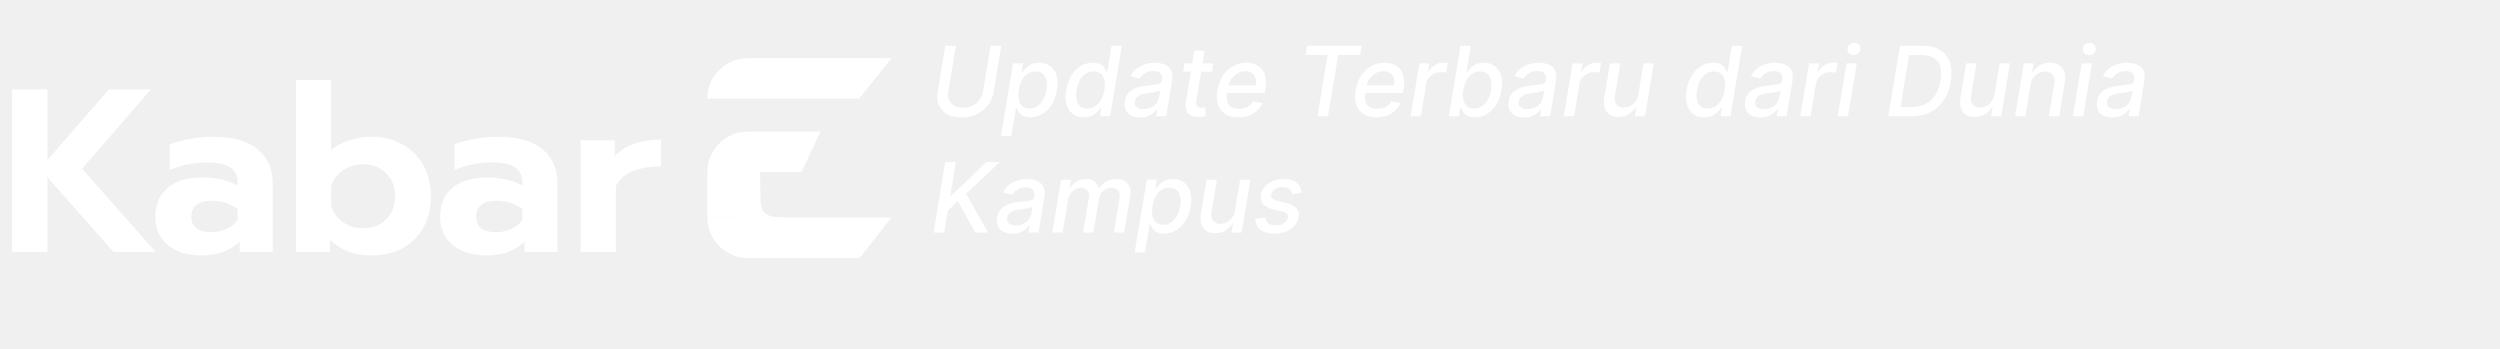
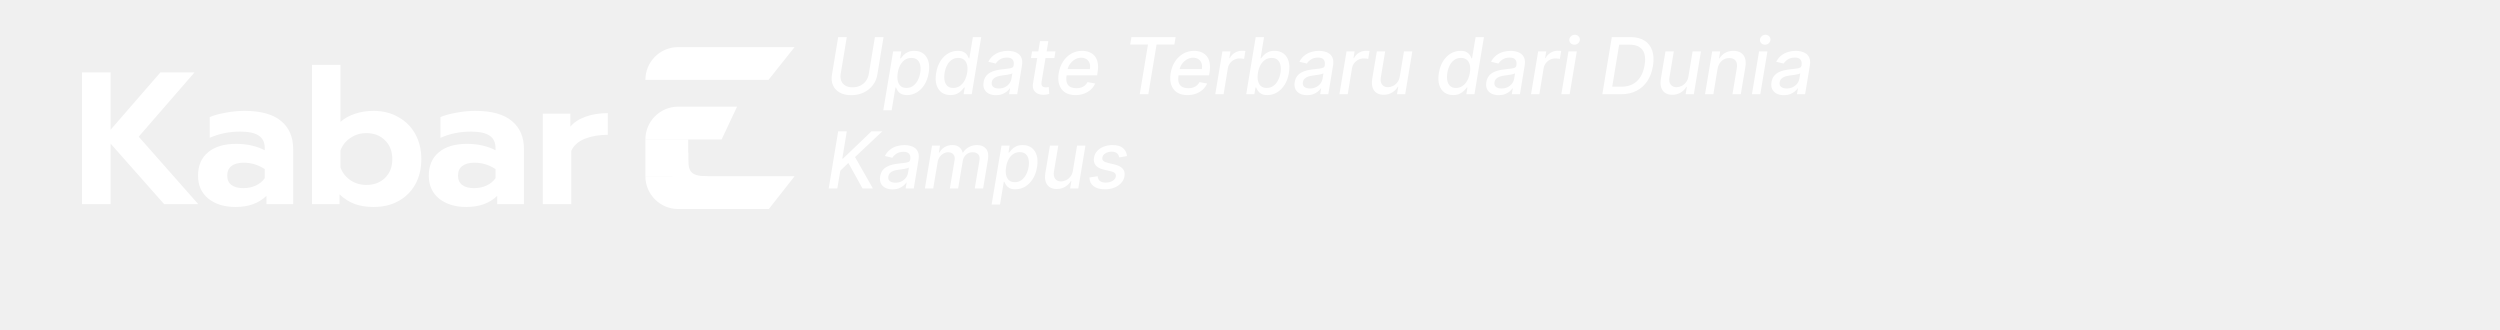
- <svg xmlns="http://www.w3.org/2000/svg" width="258" height="36" viewBox="0 0 258 36" fill="none">
+ <svg xmlns="http://www.w3.org/2000/svg" width="470" height="62" viewBox="0 0 300 42" fill="none">
  <path d="M1.248 9.224H4.896V16.52L11.232 9.224H15.576L8.472 17.408L16.056 26H11.712L4.896 18.296V26H1.248V9.224ZM20.802 26.36C19.394 26.36 18.242 26.008 17.346 25.304C16.466 24.584 16.026 23.608 16.026 22.376C16.026 21.096 16.45 20.104 17.298 19.4C18.146 18.68 19.346 18.32 20.898 18.32C21.586 18.32 22.242 18.392 22.866 18.536C23.49 18.68 24.042 18.88 24.522 19.136V18.848C24.522 18.128 24.266 17.6 23.754 17.264C23.242 16.928 22.458 16.76 21.402 16.76C19.994 16.76 18.698 17.024 17.514 17.552V14.912C18.026 14.688 18.69 14.504 19.506 14.36C20.322 14.2 21.138 14.12 21.954 14.12C24.034 14.12 25.586 14.552 26.61 15.416C27.634 16.264 28.146 17.456 28.146 18.992V26H24.738V24.944C23.762 25.888 22.45 26.36 20.802 26.36ZM21.786 23.96C22.378 23.96 22.914 23.848 23.394 23.624C23.874 23.4 24.25 23.088 24.522 22.688V21.536C23.706 20.992 22.81 20.72 21.834 20.72C21.162 20.72 20.642 20.864 20.274 21.152C19.922 21.424 19.746 21.832 19.746 22.376C19.746 22.888 19.922 23.28 20.274 23.552C20.626 23.824 21.13 23.96 21.786 23.96ZM38.369 26.36C37.473 26.36 36.673 26.232 35.969 25.976C35.281 25.72 34.641 25.312 34.049 24.752V26H30.545V8.264H34.169V15.512C34.681 15.064 35.305 14.72 36.041 14.48C36.777 14.24 37.553 14.12 38.369 14.12C39.569 14.12 40.625 14.384 41.537 14.912C42.465 15.424 43.185 16.144 43.697 17.072C44.209 18 44.465 19.064 44.465 20.264C44.465 21.48 44.209 22.552 43.697 23.48C43.185 24.392 42.465 25.104 41.537 25.616C40.625 26.112 39.569 26.36 38.369 26.36ZM37.457 23.552C38.433 23.552 39.225 23.256 39.833 22.664C40.457 22.056 40.769 21.256 40.769 20.264C40.769 19.272 40.457 18.472 39.833 17.864C39.225 17.256 38.433 16.952 37.457 16.952C36.705 16.952 36.025 17.16 35.417 17.576C34.825 17.976 34.409 18.504 34.169 19.16V21.344C34.425 22.016 34.849 22.552 35.441 22.952C36.033 23.352 36.705 23.552 37.457 23.552ZM50.192 26.36C48.784 26.36 47.632 26.008 46.736 25.304C45.856 24.584 45.416 23.608 45.416 22.376C45.416 21.096 45.84 20.104 46.688 19.4C47.536 18.68 48.736 18.32 50.288 18.32C50.976 18.32 51.632 18.392 52.256 18.536C52.88 18.68 53.432 18.88 53.912 19.136V18.848C53.912 18.128 53.656 17.6 53.144 17.264C52.632 16.928 51.848 16.76 50.792 16.76C49.384 16.76 48.088 17.024 46.904 17.552V14.912C47.416 14.688 48.08 14.504 48.896 14.36C49.712 14.2 50.528 14.12 51.344 14.12C53.424 14.12 54.976 14.552 56 15.416C57.024 16.264 57.536 17.456 57.536 18.992V26H54.128V24.944C53.152 25.888 51.84 26.36 50.192 26.36ZM51.176 23.96C51.768 23.96 52.304 23.848 52.784 23.624C53.264 23.4 53.64 23.088 53.912 22.688V21.536C53.096 20.992 52.2 20.72 51.224 20.72C50.552 20.72 50.032 20.864 49.664 21.152C49.312 21.424 49.136 21.832 49.136 22.376C49.136 22.888 49.312 23.28 49.664 23.552C50.016 23.824 50.52 23.96 51.176 23.96ZM59.935 14.48H63.44V16.136C63.904 15.576 64.552 15.152 65.383 14.864C66.216 14.56 67.159 14.408 68.216 14.408V17.168C67.112 17.168 66.135 17.336 65.287 17.672C64.456 18.008 63.88 18.52 63.559 19.208V26H59.935V14.48Z" fill="white" />
  <path d="M77.175 26.619C74.869 26.619 73 24.75 73 22.444V22.444H92L88.72 26.619H77.175Z" fill="white" />
  <path d="M77.175 6C74.869 6 73 7.869 73 10.175V10.175H88.677L92 6H77.175Z" fill="white" />
  <path d="M73 17.759C73 15.453 74.869 13.584 77.175 13.584H84.673L82.71 17.759H73V17.759Z" fill="white" />
  <rect x="73" y="17.758" width="5.453" height="4.686" fill="white" />
  <path d="M80.882 22.445C80.882 23.692 80.027 23.979 78.71 23.979C77.392 23.979 76.324 22.968 76.324 21.721C76.324 20.474 77.137 19.463 78.454 19.463C78.454 21.55 78.369 22.445 80.882 22.445Z" fill="white" />
  <path d="M102.229 4.727H103.33L102.538 9.511C102.455 10.02 102.261 10.471 101.955 10.864C101.65 11.254 101.262 11.562 100.79 11.787C100.319 12.009 99.794 12.121 99.214 12.121C98.631 12.121 98.142 12.009 97.747 11.787C97.352 11.562 97.067 11.254 96.891 10.864C96.719 10.471 96.675 10.02 96.76 9.511L97.552 4.727H98.649L97.871 9.422C97.819 9.751 97.844 10.043 97.946 10.299C98.05 10.555 98.223 10.756 98.465 10.903C98.708 11.047 99.015 11.119 99.384 11.119C99.754 11.119 100.084 11.047 100.375 10.903C100.669 10.756 100.908 10.555 101.092 10.299C101.279 10.043 101.399 9.751 101.451 9.422L102.229 4.727ZM103.295 14.046L104.552 6.545H105.589L105.443 7.43H105.532C105.613 7.316 105.722 7.185 105.859 7.036C105.999 6.886 106.182 6.756 106.409 6.645C106.637 6.531 106.919 6.474 107.258 6.474C107.698 6.474 108.071 6.586 108.377 6.808C108.682 7.031 108.9 7.352 109.03 7.771C109.16 8.19 109.177 8.694 109.08 9.283C108.983 9.873 108.8 10.378 108.533 10.8C108.265 11.219 107.941 11.542 107.56 11.769C107.181 11.994 106.77 12.107 106.328 12.107C105.996 12.107 105.735 12.051 105.543 11.94C105.353 11.828 105.213 11.698 105.12 11.549C105.028 11.4 104.958 11.267 104.911 11.151H104.847L104.364 14.046H103.295ZM105.138 9.273C105.076 9.656 105.076 9.992 105.138 10.281C105.2 10.57 105.323 10.796 105.507 10.96C105.694 11.12 105.941 11.201 106.246 11.201C106.563 11.201 106.841 11.117 107.08 10.949C107.32 10.778 107.517 10.548 107.673 10.256C107.832 9.965 107.942 9.637 108.004 9.273C108.063 8.913 108.062 8.59 108 8.303C107.941 8.017 107.819 7.791 107.634 7.625C107.45 7.459 107.198 7.376 106.878 7.376C106.568 7.376 106.293 7.456 106.054 7.614C105.817 7.773 105.621 7.994 105.465 8.278C105.308 8.562 105.2 8.894 105.138 9.273ZM111.849 12.107C111.406 12.107 111.031 11.994 110.723 11.769C110.418 11.542 110.201 11.219 110.073 10.8C109.948 10.378 109.933 9.873 110.031 9.283C110.13 8.694 110.313 8.19 110.581 7.771C110.848 7.352 111.173 7.031 111.554 6.808C111.935 6.586 112.346 6.474 112.786 6.474C113.125 6.474 113.388 6.531 113.575 6.645C113.764 6.756 113.904 6.886 113.994 7.036C114.084 7.185 114.151 7.316 114.196 7.43H114.256L114.707 4.727H115.769L114.562 12H113.525L113.67 11.151H113.582C113.499 11.267 113.384 11.4 113.237 11.549C113.093 11.698 112.908 11.828 112.683 11.94C112.458 12.051 112.18 12.107 111.849 12.107ZM112.207 11.201C112.513 11.201 112.786 11.12 113.028 10.96C113.272 10.796 113.474 10.57 113.635 10.281C113.798 9.992 113.912 9.656 113.976 9.273C114.04 8.894 114.039 8.562 113.972 8.278C113.906 7.994 113.778 7.773 113.589 7.614C113.399 7.456 113.15 7.376 112.839 7.376C112.52 7.376 112.242 7.459 112.005 7.625C111.768 7.791 111.574 8.017 111.423 8.303C111.273 8.59 111.169 8.913 111.11 9.273C111.049 9.637 111.046 9.965 111.103 10.256C111.16 10.548 111.279 10.778 111.462 10.949C111.644 11.117 111.893 11.201 112.207 11.201ZM117.647 12.121C117.301 12.121 116.999 12.057 116.741 11.929C116.483 11.799 116.293 11.611 116.17 11.364C116.046 11.118 116.015 10.816 116.074 10.459C116.126 10.151 116.228 9.898 116.379 9.699C116.533 9.5 116.72 9.343 116.94 9.227C117.16 9.108 117.399 9.019 117.657 8.96C117.916 8.901 118.176 8.857 118.439 8.829C118.77 8.791 119.039 8.759 119.245 8.733C119.453 8.707 119.609 8.667 119.714 8.612C119.818 8.555 119.881 8.463 119.902 8.335V8.31C119.952 8.003 119.907 7.763 119.767 7.593C119.63 7.42 119.39 7.334 119.05 7.334C118.694 7.334 118.396 7.412 118.155 7.568C117.916 7.724 117.739 7.9 117.626 8.094L116.674 7.866C116.844 7.535 117.061 7.268 117.324 7.064C117.589 6.858 117.879 6.709 118.194 6.616C118.509 6.522 118.831 6.474 119.16 6.474C119.377 6.474 119.604 6.5 119.838 6.553C120.072 6.602 120.285 6.695 120.477 6.83C120.671 6.964 120.816 7.157 120.91 7.408C121.005 7.657 121.019 7.98 120.953 8.378L120.353 12H119.316L119.444 11.254H119.401C119.311 11.392 119.186 11.527 119.025 11.659C118.866 11.792 118.672 11.902 118.442 11.989C118.213 12.077 117.948 12.121 117.647 12.121ZM118.009 11.268C118.305 11.268 118.567 11.21 118.794 11.095C119.023 10.979 119.209 10.827 119.351 10.64C119.493 10.45 119.582 10.248 119.618 10.033L119.735 9.33C119.69 9.367 119.611 9.402 119.497 9.433C119.386 9.463 119.26 9.491 119.121 9.514C118.981 9.538 118.844 9.558 118.709 9.575C118.576 9.591 118.466 9.607 118.378 9.621C118.17 9.647 117.975 9.691 117.792 9.752C117.613 9.814 117.462 9.902 117.341 10.018C117.221 10.132 117.145 10.284 117.114 10.473C117.072 10.736 117.134 10.935 117.302 11.07C117.473 11.202 117.708 11.268 118.009 11.268ZM125.222 6.545L125.084 7.398H122.104L122.243 6.545H125.222ZM123.255 5.239H124.317L123.457 10.398C123.424 10.604 123.43 10.759 123.475 10.864C123.52 10.965 123.589 11.035 123.681 11.073C123.776 11.109 123.881 11.126 123.997 11.126C124.082 11.126 124.157 11.12 124.221 11.109C124.285 11.097 124.336 11.087 124.374 11.08L124.43 11.957C124.359 11.981 124.263 12.005 124.143 12.028C124.024 12.055 123.88 12.069 123.71 12.071C123.43 12.076 123.178 12.026 122.953 11.922C122.728 11.815 122.56 11.654 122.449 11.439C122.338 11.221 122.31 10.948 122.367 10.619L123.255 5.239ZM127.766 12.11C127.231 12.11 126.788 11.995 126.438 11.766C126.09 11.534 125.846 11.208 125.706 10.789C125.566 10.368 125.544 9.874 125.639 9.308C125.731 8.75 125.917 8.257 126.196 7.831C126.476 7.405 126.824 7.072 127.24 6.833C127.659 6.594 128.122 6.474 128.629 6.474C128.936 6.474 129.227 6.525 129.499 6.627C129.773 6.729 130.007 6.889 130.198 7.107C130.39 7.324 130.523 7.607 130.596 7.955C130.672 8.301 130.669 8.721 130.589 9.216L130.529 9.592H126.189L126.313 8.797H129.609C129.659 8.518 129.646 8.27 129.57 8.055C129.494 7.837 129.364 7.665 129.179 7.54C128.997 7.414 128.767 7.352 128.49 7.352C128.206 7.352 127.941 7.426 127.695 7.575C127.449 7.724 127.243 7.915 127.077 8.147C126.914 8.377 126.811 8.613 126.768 8.857L126.644 9.585C126.582 9.983 126.593 10.303 126.676 10.544C126.761 10.786 126.91 10.961 127.123 11.07C127.336 11.178 127.602 11.233 127.922 11.233C128.128 11.233 128.319 11.204 128.494 11.148C128.671 11.088 128.829 11.002 128.966 10.889C129.103 10.773 129.218 10.628 129.311 10.455L130.284 10.636C130.153 10.932 129.966 11.191 129.722 11.414C129.479 11.634 129.191 11.806 128.86 11.929C128.53 12.05 128.166 12.11 127.766 12.11ZM134.742 5.672L134.898 4.727H140.527L140.371 5.672H138.101L137.05 12H135.956L137.008 5.672H134.742ZM142.024 12.11C141.489 12.11 141.046 11.995 140.695 11.766C140.347 11.534 140.104 11.208 139.964 10.789C139.824 10.368 139.802 9.874 139.896 9.308C139.989 8.75 140.175 8.257 140.454 7.831C140.733 7.405 141.081 7.072 141.498 6.833C141.917 6.594 142.38 6.474 142.887 6.474C143.194 6.474 143.484 6.525 143.757 6.627C144.031 6.729 144.264 6.889 144.456 7.107C144.648 7.324 144.78 7.607 144.854 7.955C144.93 8.301 144.927 8.721 144.847 9.216L144.786 9.592H140.447L140.571 8.797H143.867C143.916 8.518 143.903 8.27 143.828 8.055C143.752 7.837 143.622 7.665 143.437 7.54C143.255 7.414 143.025 7.352 142.748 7.352C142.464 7.352 142.199 7.426 141.953 7.575C141.706 7.724 141.5 7.915 141.335 8.147C141.171 8.377 141.068 8.613 141.026 8.857L140.901 9.585C140.84 9.983 140.851 10.303 140.933 10.544C141.019 10.786 141.168 10.961 141.381 11.07C141.594 11.178 141.86 11.233 142.18 11.233C142.386 11.233 142.576 11.204 142.752 11.148C142.929 11.088 143.087 11.002 143.224 10.889C143.361 10.773 143.476 10.628 143.568 10.455L144.541 10.636C144.411 10.932 144.224 11.191 143.98 11.414C143.736 11.634 143.449 11.806 143.117 11.929C142.788 12.05 142.424 12.11 142.024 12.11ZM145.576 12L146.485 6.545H147.511L147.365 7.412H147.422C147.569 7.118 147.783 6.888 148.065 6.719C148.347 6.549 148.647 6.464 148.967 6.464C149.036 6.464 149.114 6.466 149.201 6.471C149.289 6.473 149.36 6.479 149.414 6.489L149.244 7.504C149.204 7.492 149.13 7.479 149.024 7.465C148.917 7.449 148.807 7.44 148.694 7.44C148.445 7.44 148.214 7.494 148.001 7.6C147.788 7.704 147.609 7.85 147.465 8.037C147.32 8.222 147.227 8.432 147.184 8.669L146.637 12H145.576ZM149.518 12L150.726 4.727H151.787L151.344 7.43H151.407C151.488 7.316 151.598 7.185 151.738 7.036C151.88 6.886 152.063 6.756 152.288 6.645C152.513 6.531 152.795 6.474 153.133 6.474C153.574 6.474 153.948 6.586 154.256 6.808C154.563 7.031 154.781 7.352 154.909 7.771C155.037 8.19 155.052 8.694 154.955 9.283C154.858 9.873 154.676 10.378 154.408 10.8C154.143 11.219 153.82 11.542 153.439 11.769C153.058 11.994 152.647 12.107 152.206 12.107C151.875 12.107 151.613 12.051 151.422 11.94C151.232 11.828 151.09 11.698 150.996 11.549C150.903 11.4 150.833 11.267 150.786 11.151H150.697L150.555 12H149.518ZM151.013 9.273C150.952 9.656 150.952 9.992 151.013 10.281C151.077 10.57 151.202 10.796 151.386 10.96C151.573 11.12 151.818 11.201 152.121 11.201C152.439 11.201 152.718 11.117 152.959 10.949C153.201 10.778 153.4 10.548 153.556 10.256C153.712 9.965 153.821 9.637 153.883 9.273C153.939 8.913 153.938 8.59 153.879 8.303C153.82 8.017 153.697 7.791 153.51 7.625C153.325 7.459 153.073 7.376 152.753 7.376C152.446 7.376 152.172 7.456 151.933 7.614C151.694 7.773 151.496 7.994 151.34 8.278C151.184 8.562 151.075 8.894 151.013 9.273ZM157.266 12.121C156.92 12.121 156.618 12.057 156.36 11.929C156.102 11.799 155.912 11.611 155.789 11.364C155.666 11.118 155.634 10.816 155.693 10.459C155.745 10.151 155.847 9.898 155.998 9.699C156.152 9.5 156.339 9.343 156.559 9.227C156.779 9.108 157.019 9.019 157.277 8.96C157.535 8.901 157.795 8.857 158.058 8.829C158.389 8.791 158.658 8.759 158.864 8.733C159.072 8.707 159.229 8.667 159.333 8.612C159.437 8.555 159.5 8.463 159.521 8.335V8.31C159.571 8.003 159.526 7.763 159.386 7.593C159.249 7.42 159.01 7.334 158.669 7.334C158.314 7.334 158.015 7.412 157.774 7.568C157.535 7.724 157.358 7.9 157.245 8.094L156.293 7.866C156.463 7.535 156.68 7.268 156.943 7.064C157.208 6.858 157.498 6.709 157.813 6.616C158.128 6.522 158.45 6.474 158.779 6.474C158.997 6.474 159.223 6.5 159.457 6.553C159.691 6.602 159.904 6.695 160.096 6.83C160.29 6.964 160.435 7.157 160.529 7.408C160.624 7.657 160.638 7.98 160.572 8.378L159.972 12H158.935L159.063 11.254H159.02C158.93 11.392 158.805 11.527 158.644 11.659C158.485 11.792 158.291 11.902 158.061 11.989C157.832 12.077 157.567 12.121 157.266 12.121ZM157.628 11.268C157.924 11.268 158.186 11.21 158.413 11.095C158.643 10.979 158.828 10.827 158.971 10.64C159.113 10.45 159.201 10.248 159.237 10.033L159.354 9.33C159.309 9.367 159.23 9.402 159.116 9.433C159.005 9.463 158.879 9.491 158.74 9.514C158.6 9.538 158.463 9.558 158.328 9.575C158.195 9.591 158.085 9.607 157.998 9.621C157.789 9.647 157.594 9.691 157.412 9.752C157.232 9.814 157.081 9.902 156.961 10.018C156.84 10.132 156.764 10.284 156.733 10.473C156.691 10.736 156.753 10.935 156.922 11.07C157.092 11.202 157.328 11.268 157.628 11.268ZM161.386 12L162.295 6.545H163.322L163.176 7.412H163.233C163.38 7.118 163.594 6.888 163.876 6.719C164.157 6.549 164.458 6.464 164.778 6.464C164.846 6.464 164.924 6.466 165.012 6.471C165.099 6.473 165.171 6.479 165.225 6.489L165.055 7.504C165.014 7.492 164.941 7.479 164.834 7.465C164.728 7.449 164.618 7.44 164.504 7.44C164.256 7.44 164.025 7.494 163.812 7.6C163.599 7.704 163.42 7.85 163.275 8.037C163.131 8.222 163.037 8.432 162.995 8.669L162.448 12H161.386ZM169.075 9.738L169.608 6.545H170.673L169.764 12H168.72L168.88 11.055H168.823C168.653 11.347 168.411 11.589 168.099 11.783C167.789 11.975 167.429 12.071 167.019 12.071C166.669 12.071 166.372 11.994 166.128 11.84C165.886 11.684 165.715 11.453 165.613 11.148C165.511 10.842 165.497 10.465 165.57 10.015L166.153 6.545H167.214L166.657 9.887C166.598 10.259 166.653 10.555 166.824 10.775C166.994 10.995 167.243 11.105 167.57 11.105C167.768 11.105 167.974 11.055 168.188 10.956C168.401 10.857 168.589 10.706 168.752 10.505C168.918 10.304 169.026 10.048 169.075 9.738ZM175.872 12.107C175.429 12.107 175.054 11.994 174.746 11.769C174.441 11.542 174.224 11.219 174.097 10.8C173.971 10.378 173.957 9.873 174.054 9.283C174.153 8.694 174.337 8.19 174.604 7.771C174.872 7.352 175.196 7.031 175.577 6.808C175.959 6.586 176.369 6.474 176.81 6.474C177.148 6.474 177.411 6.531 177.598 6.645C177.787 6.756 177.927 6.886 178.017 7.036C178.107 7.185 178.174 7.316 178.219 7.43H178.28L178.731 4.727H179.793L178.585 12H177.548L177.694 11.151H177.605C177.522 11.267 177.407 11.4 177.261 11.549C177.116 11.698 176.932 11.828 176.707 11.94C176.482 12.051 176.204 12.107 175.872 12.107ZM176.231 11.201C176.536 11.201 176.81 11.12 177.051 10.96C177.295 10.796 177.497 10.57 177.658 10.281C177.822 9.992 177.935 9.656 177.999 9.273C178.063 8.894 178.062 8.562 177.996 8.278C177.929 7.994 177.802 7.773 177.612 7.614C177.423 7.456 177.173 7.376 176.863 7.376C176.543 7.376 176.265 7.459 176.028 7.625C175.792 7.791 175.598 8.017 175.446 8.303C175.297 8.59 175.193 8.913 175.134 9.273C175.072 9.637 175.07 9.965 175.126 10.256C175.183 10.548 175.303 10.778 175.485 10.949C175.667 11.117 175.916 11.201 176.231 11.201ZM181.67 12.121C181.325 12.121 181.023 12.057 180.765 11.929C180.507 11.799 180.316 11.611 180.193 11.364C180.07 11.118 180.038 10.816 180.097 10.459C180.149 10.151 180.251 9.898 180.403 9.699C180.556 9.5 180.743 9.343 180.964 9.227C181.184 9.108 181.423 9.019 181.681 8.96C181.939 8.901 182.199 8.857 182.462 8.829C182.794 8.791 183.062 8.759 183.268 8.733C183.477 8.707 183.633 8.667 183.737 8.612C183.841 8.555 183.904 8.463 183.925 8.335V8.31C183.975 8.003 183.93 7.763 183.79 7.593C183.653 7.42 183.414 7.334 183.073 7.334C182.718 7.334 182.42 7.412 182.178 7.568C181.939 7.724 181.763 7.9 181.649 8.094L180.697 7.866C180.868 7.535 181.084 7.268 181.347 7.064C181.612 6.858 181.902 6.709 182.217 6.616C182.532 6.522 182.854 6.474 183.183 6.474C183.401 6.474 183.627 6.5 183.861 6.553C184.096 6.602 184.309 6.695 184.501 6.83C184.695 6.964 184.839 7.157 184.934 7.408C185.028 7.657 185.043 7.98 184.976 8.378L184.376 12H183.339L183.467 11.254H183.425C183.335 11.392 183.209 11.527 183.048 11.659C182.89 11.792 182.695 11.902 182.466 11.989C182.236 12.077 181.971 12.121 181.67 12.121ZM182.032 11.268C182.328 11.268 182.59 11.21 182.817 11.095C183.047 10.979 183.233 10.827 183.375 10.64C183.517 10.45 183.606 10.248 183.641 10.033L183.758 9.33C183.713 9.367 183.634 9.402 183.52 9.433C183.409 9.463 183.284 9.491 183.144 9.514C183.004 9.538 182.867 9.558 182.732 9.575C182.599 9.591 182.489 9.607 182.402 9.621C182.193 9.647 181.998 9.691 181.816 9.752C181.636 9.814 181.486 9.902 181.365 10.018C181.244 10.132 181.168 10.284 181.138 10.473C181.095 10.736 181.158 10.935 181.326 11.07C181.496 11.202 181.732 11.268 182.032 11.268ZM185.79 12L186.7 6.545H187.726L187.58 7.412H187.637C187.784 7.118 187.998 6.888 188.28 6.719C188.562 6.549 188.862 6.464 189.182 6.464C189.25 6.464 189.329 6.466 189.416 6.471C189.504 6.473 189.575 6.479 189.629 6.489L189.459 7.504C189.419 7.492 189.345 7.479 189.239 7.465C189.132 7.449 189.022 7.44 188.908 7.44C188.66 7.44 188.429 7.494 188.216 7.6C188.003 7.704 187.824 7.85 187.68 8.037C187.535 8.222 187.442 8.432 187.399 8.669L186.852 12H185.79ZM189.648 12L190.557 6.545H191.619L190.71 12H189.648ZM191.31 5.693C191.125 5.693 190.969 5.632 190.841 5.509C190.716 5.383 190.658 5.234 190.667 5.061C190.677 4.886 190.75 4.737 190.887 4.614C191.025 4.488 191.184 4.425 191.367 4.425C191.551 4.425 191.706 4.488 191.832 4.614C191.957 4.737 192.017 4.886 192.009 5.061C192 5.234 191.927 5.383 191.789 5.509C191.654 5.632 191.494 5.693 191.31 5.693ZM197.256 12H194.87L196.077 4.727H198.474C199.189 4.727 199.78 4.876 200.246 5.175C200.713 5.471 201.039 5.894 201.226 6.446C201.413 6.995 201.443 7.652 201.315 8.417C201.192 9.165 200.951 9.807 200.591 10.342C200.233 10.874 199.773 11.284 199.209 11.57C198.646 11.857 197.995 12 197.256 12ZM196.131 11.041H197.302C197.856 11.041 198.336 10.934 198.741 10.718C199.148 10.503 199.478 10.19 199.731 9.781C199.985 9.371 200.16 8.873 200.257 8.286C200.352 7.727 200.343 7.255 200.232 6.869C200.121 6.48 199.905 6.187 199.586 5.988C199.266 5.787 198.841 5.686 198.311 5.686H197.015L196.131 11.041ZM205.833 9.738L206.366 6.545H207.431L206.522 12H205.478L205.638 11.055H205.581C205.411 11.347 205.169 11.589 204.857 11.783C204.546 11.975 204.187 12.071 203.777 12.071C203.427 12.071 203.129 11.994 202.886 11.84C202.644 11.684 202.473 11.453 202.371 11.148C202.269 10.842 202.255 10.465 202.328 10.015L202.911 6.545H203.972L203.415 9.887C203.356 10.259 203.411 10.555 203.582 10.775C203.752 10.995 204.001 11.105 204.327 11.105C204.526 11.105 204.732 11.055 204.945 10.956C205.158 10.857 205.347 10.706 205.51 10.505C205.676 10.304 205.783 10.048 205.833 9.738ZM209.547 8.761L209.014 12H207.952L208.861 6.545H209.881L209.731 7.433H209.799C209.972 7.142 210.207 6.91 210.506 6.737C210.806 6.562 211.161 6.474 211.571 6.474C211.94 6.474 212.25 6.553 212.501 6.709C212.755 6.863 212.933 7.092 213.037 7.398C213.144 7.703 213.161 8.081 213.087 8.531L212.505 12H211.443L212.001 8.658C212.064 8.263 212.012 7.954 211.844 7.732C211.679 7.507 211.415 7.394 211.052 7.394C210.806 7.394 210.578 7.447 210.367 7.554C210.159 7.661 209.982 7.817 209.838 8.023C209.696 8.226 209.599 8.473 209.547 8.761ZM213.925 12L214.834 6.545H215.896L214.987 12H213.925ZM215.587 5.693C215.403 5.693 215.246 5.632 215.118 5.509C214.993 5.383 214.935 5.234 214.944 5.061C214.954 4.886 215.027 4.737 215.165 4.614C215.302 4.488 215.462 4.425 215.644 4.425C215.829 4.425 215.984 4.488 216.109 4.614C216.235 4.737 216.294 4.886 216.287 5.061C216.277 5.234 216.204 5.383 216.067 5.509C215.932 5.632 215.772 5.693 215.587 5.693ZM217.989 12.121C217.643 12.121 217.341 12.057 217.083 11.929C216.825 11.799 216.634 11.611 216.511 11.364C216.388 11.118 216.356 10.816 216.415 10.459C216.468 10.151 216.569 9.898 216.721 9.699C216.875 9.5 217.062 9.343 217.282 9.227C217.502 9.108 217.741 9.019 217.999 8.96C218.257 8.901 218.518 8.857 218.781 8.829C219.112 8.791 219.381 8.759 219.587 8.733C219.795 8.707 219.951 8.667 220.055 8.612C220.16 8.555 220.222 8.463 220.244 8.335V8.31C220.293 8.003 220.248 7.763 220.109 7.593C219.971 7.42 219.732 7.334 219.391 7.334C219.036 7.334 218.738 7.412 218.496 7.568C218.257 7.724 218.081 7.9 217.967 8.094L217.016 7.866C217.186 7.535 217.403 7.268 217.665 7.064C217.931 6.858 218.221 6.709 218.536 6.616C218.85 6.522 219.172 6.474 219.501 6.474C219.719 6.474 219.945 6.5 220.18 6.553C220.414 6.602 220.627 6.695 220.819 6.83C221.013 6.964 221.157 7.157 221.252 7.408C221.347 7.657 221.361 7.98 221.295 8.378L220.695 12H219.658L219.786 11.254H219.743C219.653 11.392 219.527 11.527 219.366 11.659C219.208 11.792 219.014 11.902 218.784 11.989C218.554 12.077 218.289 12.121 217.989 12.121ZM218.351 11.268C218.647 11.268 218.908 11.21 219.136 11.095C219.365 10.979 219.551 10.827 219.693 10.64C219.835 10.45 219.924 10.248 219.96 10.033L220.077 9.33C220.032 9.367 219.952 9.402 219.839 9.433C219.728 9.463 219.602 9.491 219.462 9.514C219.323 9.538 219.185 9.558 219.05 9.575C218.918 9.591 218.808 9.607 218.72 9.621C218.512 9.647 218.317 9.691 218.134 9.752C217.954 9.814 217.804 9.902 217.683 10.018C217.563 10.132 217.487 10.284 217.456 10.473C217.413 10.736 217.476 10.935 217.644 11.07C217.815 11.202 218.05 11.268 218.351 11.268ZM96.344 24L97.552 16.727H98.649L98.077 20.2H98.166L101.788 16.727H103.17L99.7 20.001L101.973 24H100.652L98.848 20.751L97.825 21.741L97.442 24H96.344ZM104.473 24.121C104.127 24.121 103.826 24.057 103.567 23.929C103.309 23.799 103.119 23.611 102.996 23.364C102.873 23.118 102.841 22.816 102.9 22.459C102.952 22.151 103.054 21.898 103.205 21.699C103.359 21.5 103.546 21.343 103.766 21.227C103.987 21.108 104.226 21.019 104.484 20.96C104.742 20.901 105.002 20.857 105.265 20.829C105.596 20.791 105.865 20.759 106.071 20.733C106.279 20.707 106.436 20.667 106.54 20.612C106.644 20.555 106.707 20.463 106.728 20.335V20.31C106.778 20.003 106.733 19.764 106.593 19.593C106.456 19.42 106.217 19.334 105.876 19.334C105.521 19.334 105.222 19.412 104.981 19.568C104.742 19.724 104.565 19.9 104.452 20.094L103.5 19.866C103.67 19.535 103.887 19.267 104.15 19.064C104.415 18.858 104.705 18.709 105.02 18.616C105.335 18.522 105.657 18.474 105.986 18.474C106.204 18.474 106.43 18.5 106.664 18.553C106.898 18.602 107.112 18.695 107.303 18.829C107.497 18.965 107.642 19.157 107.737 19.408C107.831 19.657 107.845 19.98 107.779 20.378L107.179 24H106.142L106.27 23.254H106.227C106.137 23.392 106.012 23.526 105.851 23.659C105.692 23.792 105.498 23.902 105.268 23.989C105.039 24.077 104.774 24.121 104.473 24.121ZM104.835 23.268C105.131 23.268 105.393 23.21 105.62 23.095C105.85 22.979 106.036 22.827 106.178 22.64C106.32 22.451 106.408 22.248 106.444 22.033L106.561 21.329C106.516 21.367 106.437 21.402 106.323 21.433C106.212 21.463 106.086 21.491 105.947 21.514C105.807 21.538 105.67 21.558 105.535 21.575C105.402 21.591 105.292 21.607 105.205 21.621C104.996 21.647 104.801 21.691 104.619 21.752C104.439 21.814 104.288 21.902 104.168 22.018C104.047 22.132 103.971 22.284 103.94 22.473C103.898 22.736 103.96 22.935 104.129 23.07C104.299 23.202 104.535 23.268 104.835 23.268ZM108.597 24L109.506 18.546H110.525L110.376 19.433H110.443C110.609 19.133 110.834 18.898 111.118 18.73C111.405 18.56 111.729 18.474 112.091 18.474C112.451 18.474 112.741 18.56 112.961 18.73C113.184 18.901 113.329 19.135 113.398 19.433H113.455C113.63 19.14 113.875 18.907 114.19 18.734C114.505 18.561 114.859 18.474 115.252 18.474C115.742 18.474 116.118 18.631 116.381 18.943C116.646 19.253 116.727 19.72 116.622 20.342L116.012 24H114.946L115.543 20.442C115.602 20.07 115.545 19.803 115.372 19.639C115.2 19.474 114.973 19.391 114.694 19.391C114.348 19.391 114.062 19.497 113.835 19.71C113.607 19.921 113.468 20.192 113.416 20.523L112.83 24H111.775L112.382 20.374C112.43 20.076 112.375 19.838 112.219 19.66C112.065 19.481 111.84 19.391 111.544 19.391C111.343 19.391 111.148 19.444 110.958 19.55C110.771 19.657 110.611 19.804 110.479 19.991C110.346 20.178 110.26 20.393 110.22 20.637L109.659 24H108.597ZM117.094 26.046L118.351 18.546H119.388L119.242 19.43H119.331C119.411 19.316 119.52 19.185 119.658 19.035C119.797 18.886 119.981 18.756 120.208 18.645C120.435 18.531 120.718 18.474 121.057 18.474C121.497 18.474 121.87 18.586 122.175 18.808C122.481 19.031 122.699 19.352 122.829 19.771C122.959 20.19 122.976 20.694 122.879 21.283C122.781 21.873 122.599 22.378 122.332 22.8C122.064 23.219 121.74 23.542 121.359 23.769C120.98 23.994 120.569 24.107 120.126 24.107C119.795 24.107 119.533 24.051 119.342 23.94C119.152 23.828 119.011 23.698 118.919 23.549C118.827 23.4 118.757 23.267 118.71 23.151H118.646L118.163 26.046H117.094ZM118.937 21.273C118.875 21.656 118.875 21.992 118.937 22.281C118.998 22.57 119.121 22.796 119.306 22.959C119.493 23.12 119.739 23.201 120.045 23.201C120.362 23.201 120.64 23.117 120.879 22.949C121.118 22.778 121.316 22.548 121.472 22.256C121.631 21.965 121.741 21.637 121.803 21.273C121.862 20.913 121.861 20.59 121.799 20.303C121.74 20.017 121.618 19.791 121.433 19.625C121.249 19.459 120.996 19.376 120.677 19.376C120.367 19.376 120.092 19.456 119.853 19.614C119.616 19.773 119.42 19.994 119.263 20.278C119.107 20.562 118.998 20.894 118.937 21.273ZM127.444 21.738L127.977 18.546H129.042L128.133 24H127.089L127.249 23.055H127.192C127.022 23.347 126.78 23.589 126.468 23.783C126.158 23.975 125.798 24.071 125.388 24.071C125.038 24.071 124.741 23.994 124.497 23.84C124.256 23.684 124.084 23.453 123.982 23.148C123.88 22.842 123.866 22.465 123.939 22.015L124.522 18.546H125.584L125.026 21.887C124.967 22.259 125.023 22.555 125.193 22.775C125.363 22.995 125.612 23.105 125.939 23.105C126.138 23.105 126.344 23.055 126.557 22.956C126.77 22.857 126.958 22.706 127.121 22.505C127.287 22.304 127.395 22.048 127.444 21.738ZM134.336 19.877L133.346 20.048C133.324 19.922 133.28 19.804 133.214 19.692C133.15 19.581 133.052 19.491 132.919 19.423C132.787 19.352 132.61 19.316 132.39 19.316C132.085 19.316 131.817 19.386 131.588 19.526C131.36 19.665 131.23 19.843 131.197 20.058C131.166 20.233 131.208 20.375 131.321 20.484C131.435 20.591 131.635 20.68 131.922 20.751L132.76 20.95C133.243 21.066 133.588 21.247 133.797 21.493C134.007 21.737 134.081 22.054 134.017 22.445C133.962 22.769 133.82 23.057 133.591 23.308C133.363 23.558 133.072 23.755 132.717 23.897C132.362 24.039 131.967 24.11 131.531 24.11C130.911 24.11 130.428 23.979 130.082 23.716C129.736 23.453 129.559 23.081 129.549 22.601L130.6 22.445C130.619 22.712 130.715 22.915 130.888 23.052C131.063 23.187 131.306 23.254 131.616 23.254C131.971 23.257 132.268 23.182 132.507 23.03C132.747 22.879 132.883 22.695 132.916 22.48C132.944 22.312 132.906 22.172 132.802 22.061C132.7 21.95 132.52 21.865 132.262 21.805L131.382 21.603C130.889 21.487 130.541 21.3 130.338 21.042C130.134 20.784 130.065 20.459 130.132 20.069C130.184 19.749 130.319 19.471 130.537 19.234C130.757 18.995 131.035 18.809 131.371 18.677C131.707 18.542 132.079 18.474 132.486 18.474C133.08 18.474 133.527 18.602 133.825 18.858C134.123 19.111 134.294 19.451 134.336 19.877Z" fill="white" />
</svg>
